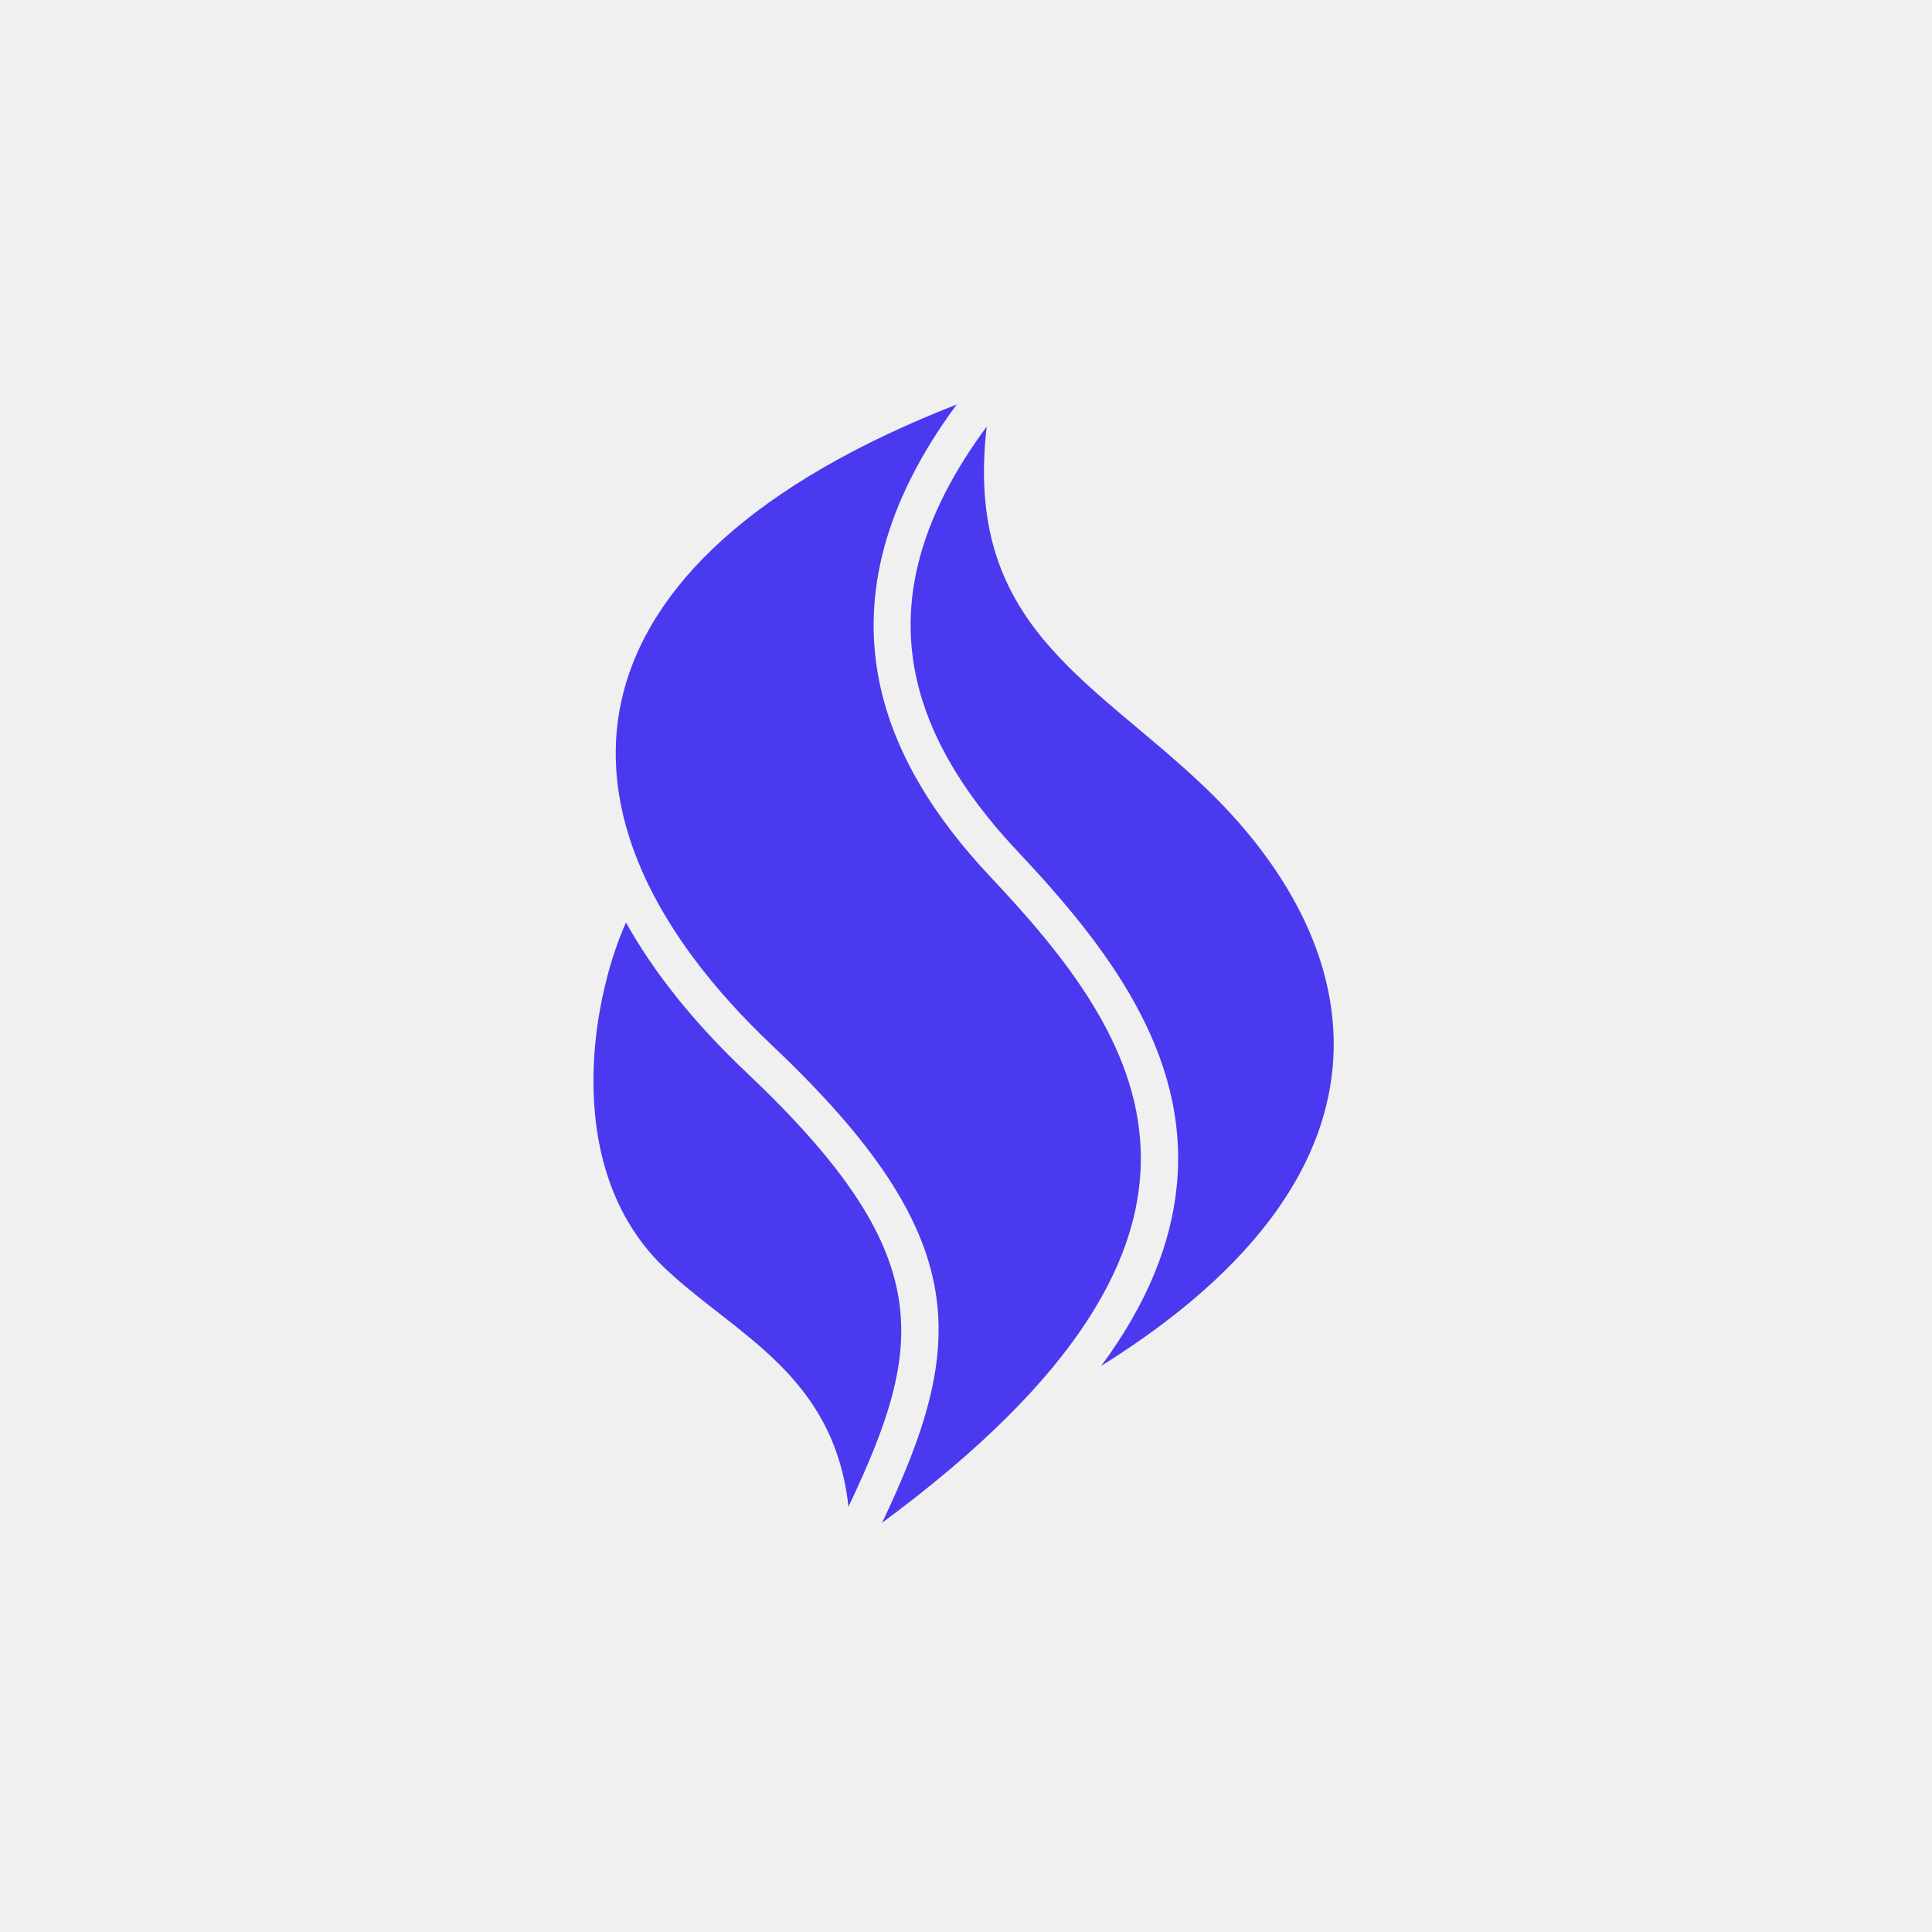
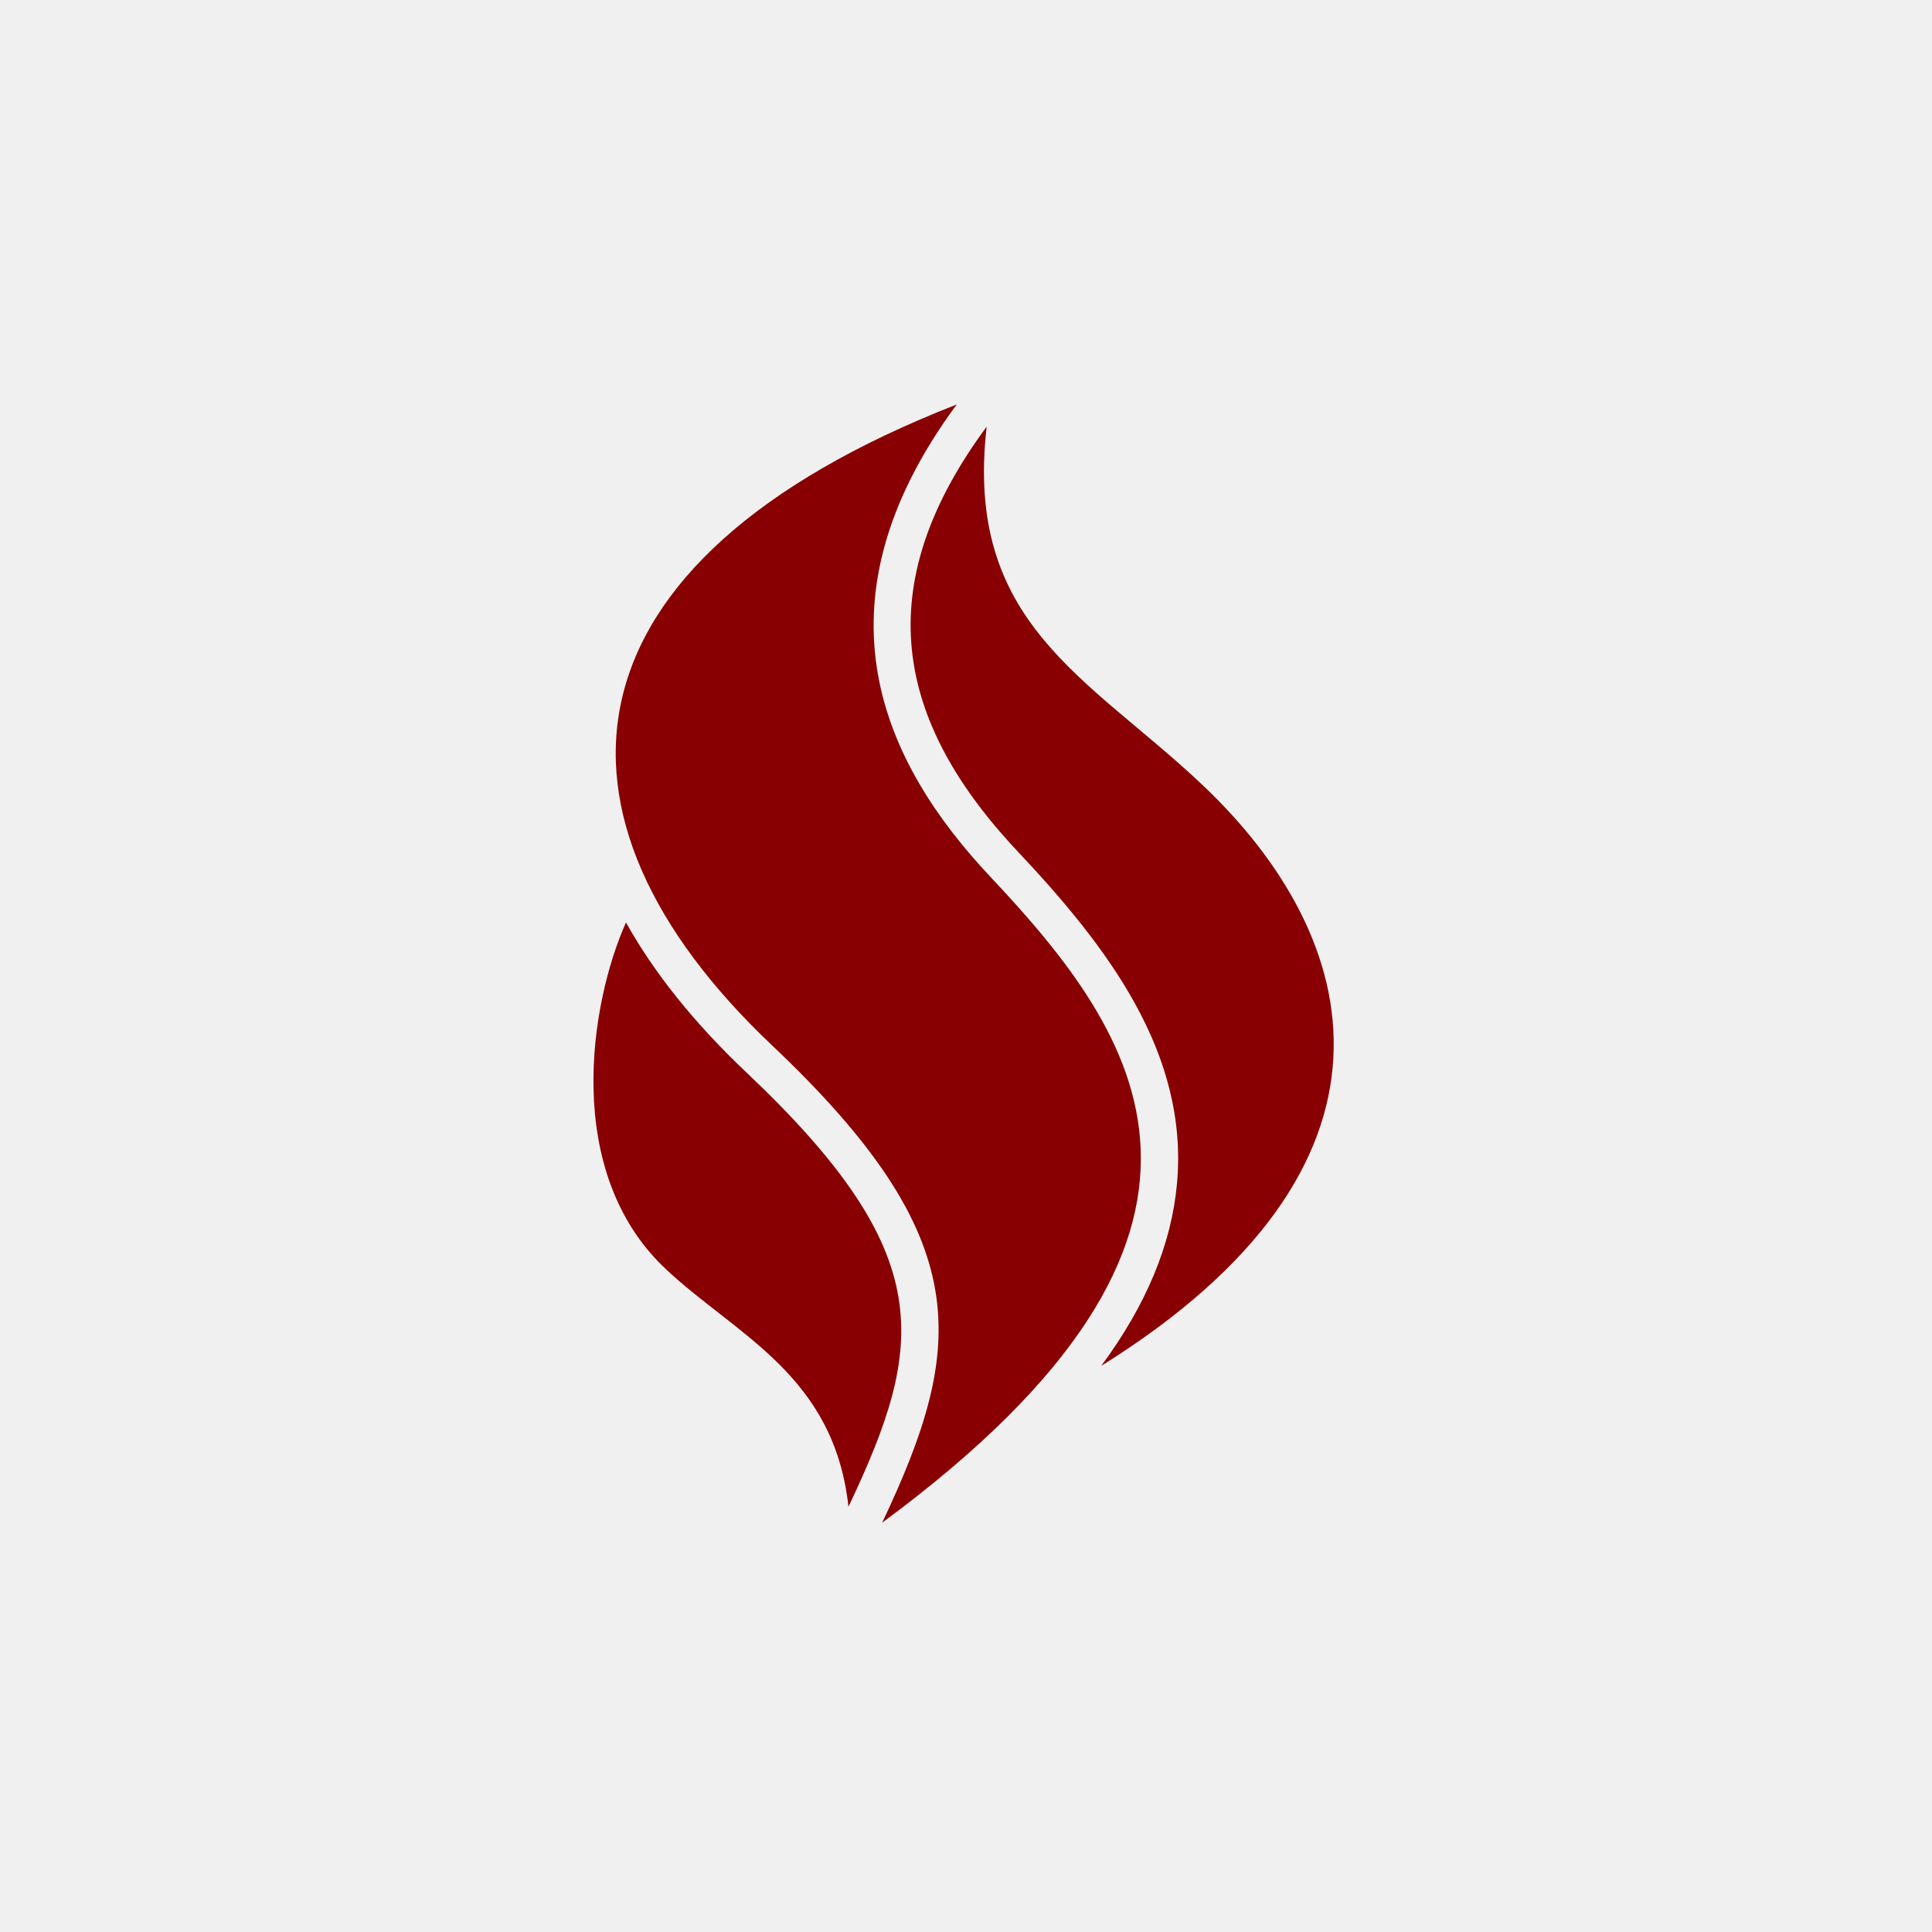
<svg xmlns="http://www.w3.org/2000/svg" width="342" height="342" viewBox="0 0 342 342" fill="none">
  <g clip-path="url(#clip0_28_105)">
    <g clip-path="url(#clip1_28_105)">
      <path d="M0 170.572C0 76.368 76.367 0 170.572 0C264.776 0 341.145 76.367 341.143 170.572C341.143 264.776 264.776 341.145 170.572 341.143C76.368 341.143 0 264.776 0 170.572ZM170.572 328.863C257.994 328.863 328.863 257.994 328.863 170.572C328.863 83.15 257.994 12.281 170.572 12.281C83.15 12.281 12.281 83.15 12.281 170.572C12.281 257.994 83.15 328.863 170.572 328.863Z" fill="transparent" />
      <g clip-path="url(#clip2_28_105)">
        <g clip-path="url(#clip3_28_105)">
-           <path d="M212.815 138.908C241.659 166.173 251.831 206.311 194.94 241.785C202.946 230.946 207.376 220.244 208.348 209.522C210.439 186.394 196.018 167.576 180.119 150.685C156.815 125.925 155.082 102.04 174.662 75.52C170.627 110.4 192.669 119.864 212.815 138.908ZM150.195 266.719C163.795 238.011 166.197 222.068 132.166 189.876C122.92 181.129 115.779 172.217 110.811 163.294C104.474 177.447 99.453 207.459 117.945 224.733C130.453 236.416 147.637 243.426 150.195 266.719ZM175.313 155.207C156.562 135.281 142.961 107.347 169.355 71.601C97.87 99.515 93.752 144.455 136.697 185.081C172.881 219.305 171.005 238.202 156.159 269.543C226.264 217.858 201.706 183.249 175.313 155.207Z" fill="#4B39EF" />
+           <path d="M212.815 138.908C241.659 166.173 251.831 206.311 194.94 241.785C202.946 230.946 207.376 220.244 208.348 209.522C210.439 186.394 196.018 167.576 180.119 150.685C156.815 125.925 155.082 102.04 174.662 75.52C170.627 110.4 192.669 119.864 212.815 138.908ZM150.195 266.719C163.795 238.011 166.197 222.068 132.166 189.876C122.92 181.129 115.779 172.217 110.811 163.294C104.474 177.447 99.453 207.459 117.945 224.733C130.453 236.416 147.637 243.426 150.195 266.719ZM175.313 155.207C156.562 135.281 142.961 107.347 169.355 71.601C97.87 99.515 93.752 144.455 136.697 185.081C172.881 219.305 171.005 238.202 156.159 269.543C226.264 217.858 201.706 183.249 175.313 155.207Z" fill="#890002" />
        </g>
      </g>
    </g>
  </g>
  <defs>
    <clipPath id="clip0_28_105">
      <rect width="341.144" height="341.144" fill="white" />
    </clipPath>
    <clipPath id="clip1_28_105">
      <rect width="341.144" height="341.144" fill="white" />
    </clipPath>
    <clipPath id="clip2_28_105">
      <rect width="131.043" height="197.942" fill="white" transform="translate(105.05 71.6008)" />
    </clipPath>
    <clipPath id="clip3_28_105">
      <rect width="131.043" height="197.942" fill="white" transform="translate(105.05 71.6008)" />
    </clipPath>
  </defs>
</svg>
